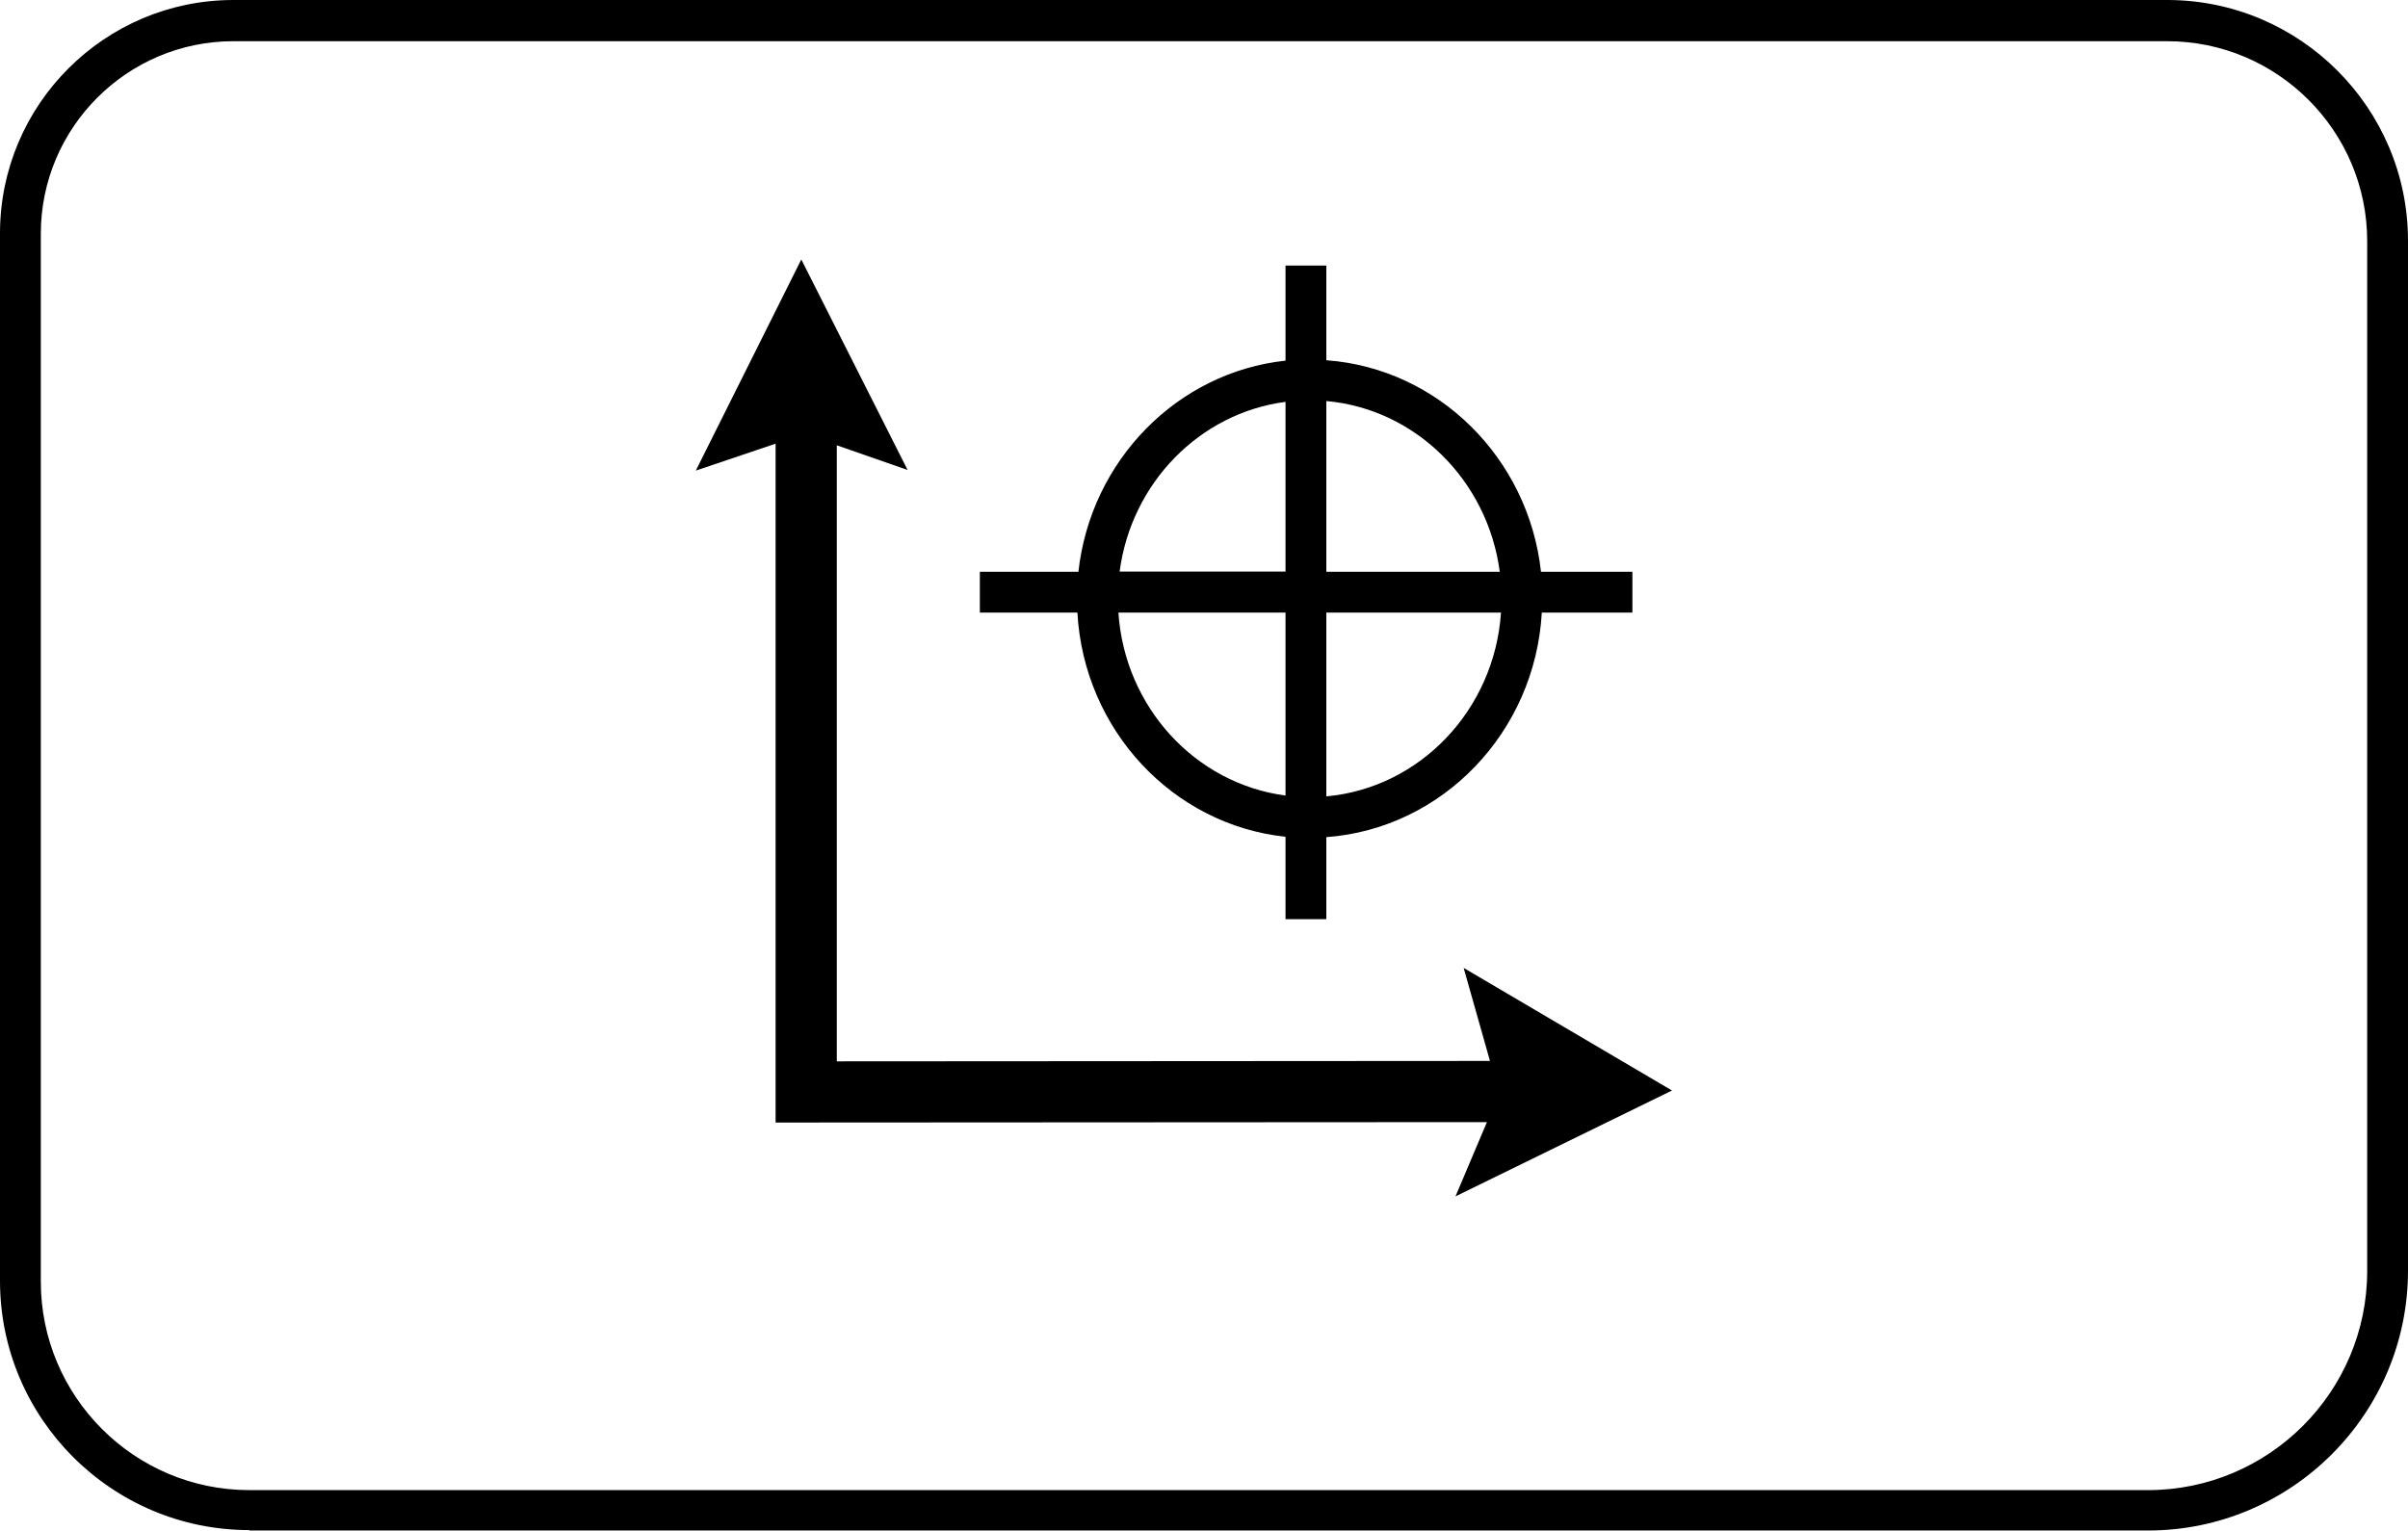
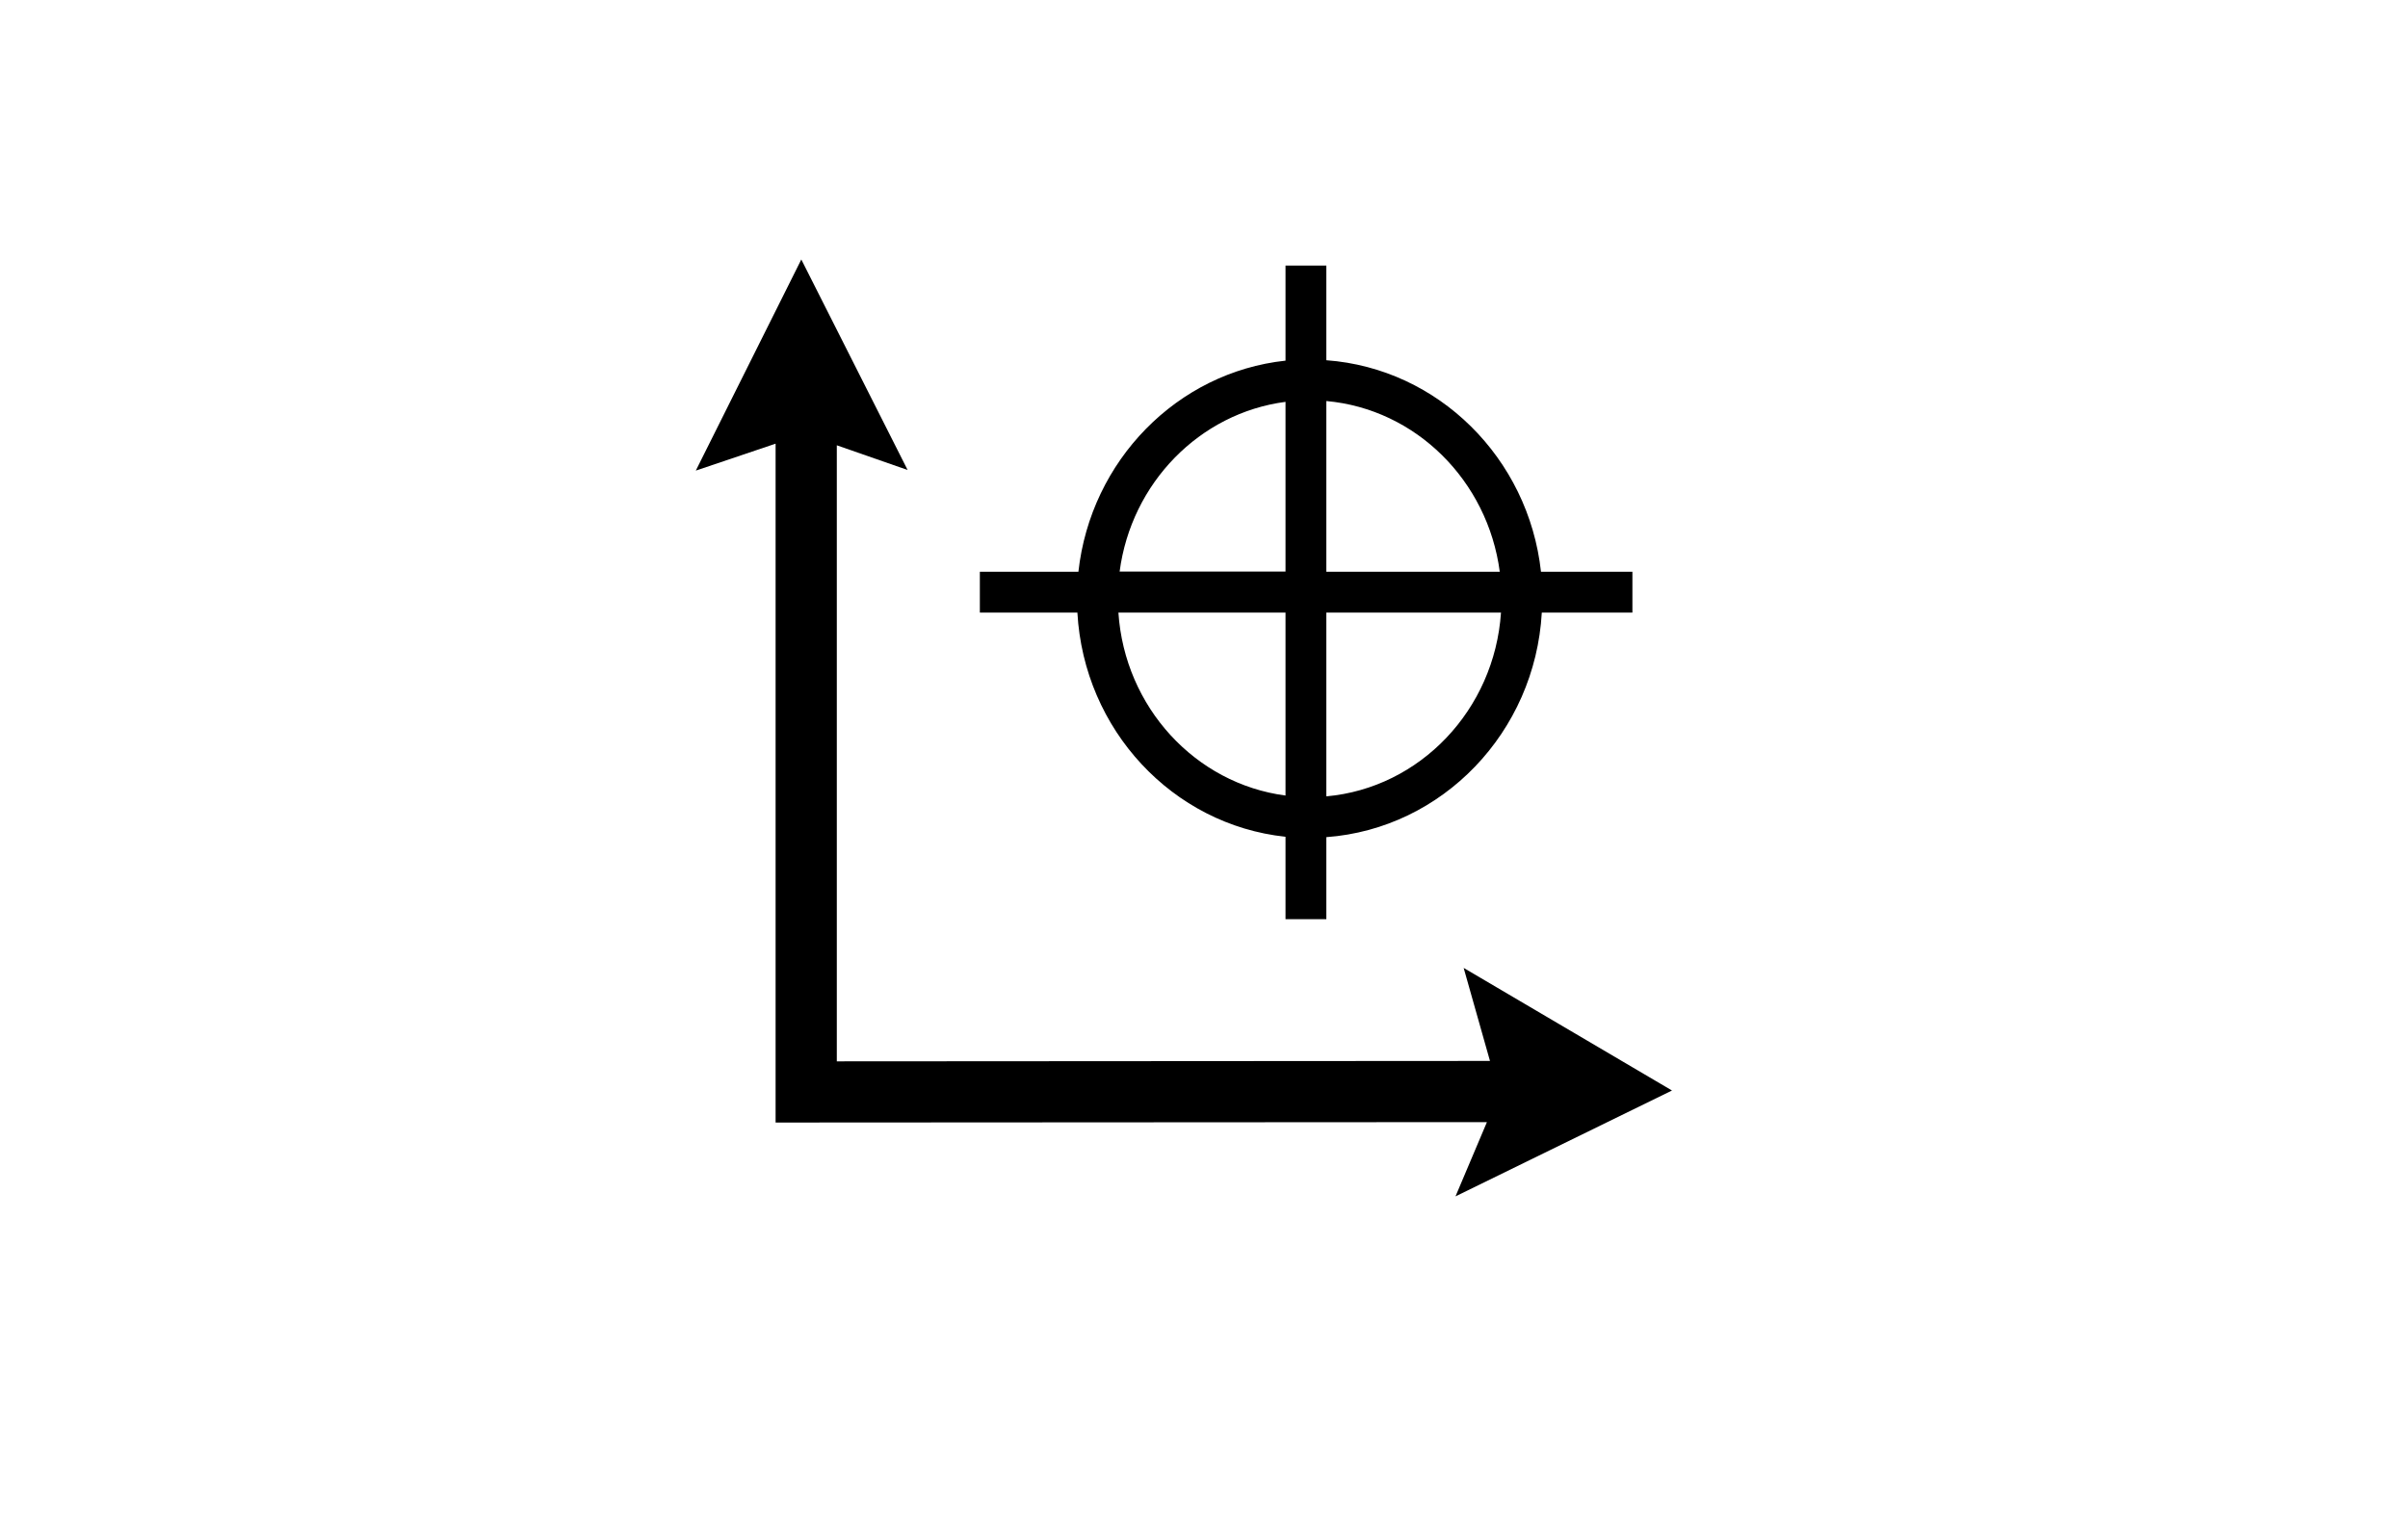
- <svg xmlns="http://www.w3.org/2000/svg" version="1.1" viewBox="0 0 118.01 75.03" width="118.01" height="75.03">
-   <g transform="translate(-683.47, -22.77)">
-     <path d="m695.69 97.8h93.05c7.02 0 12.74-5.71 12.74-12.74v-50.49c0-6.5-5.29-11.8-11.8-11.8h-94.77c-6.31 0-11.44 5.13-11.44 11.44v51.35c0 6.74 5.48 12.22 12.22 12.22zm-10.22-63.57c0-5.21 4.24-9.44 9.44-9.44h94.77c5.4 0 9.8 4.4 9.8 9.8v50.49c0 5.92-4.82 10.74-10.74 10.74h-93.05c-5.64 0-10.22-4.59-10.22-10.22v-51.35z" />
+ <svg xmlns="http://www.w3.org/2000/svg" width="118.01" height="75.03" version="1.1" viewBox="0 0 118.01 75.03">
+   <g transform="translate(-683.47 -22.77)">
    <path d="m746.47 63.79v4.04h2v-4.02c5.69-0.42 10.23-5.14 10.56-11.01h4.44v-2h-4.48c-0.61-5.57-5.03-9.97-10.52-10.37v-4.64h-2v4.66c-5.31 0.57-9.55 4.9-10.15 10.35h-4.83v2h4.78c0.32 5.75 4.67 10.4 10.19 10.99zm-8.19-10.99h8.19v8.97c-4.42-0.58-7.88-4.33-8.19-8.97zm10.19 9.01v-9.01h8.56c-0.32 4.77-3.97 8.6-8.56 9.01zm8.5-11.01h-8.5v-8.37c4.38 0.39 7.91 3.9 8.5 8.37zm-10.5-8.33v8.32h-8.13c0.57-4.34 3.92-7.77 8.13-8.32z" />
    <polygon points="754.8 81.42 765.41 76.23 755.2 70.22 756.49 74.78 724.48 74.8 724.48 44.6 727.95 45.81 722.74 35.49 717.57 45.84 721.48 44.52 721.48 77.8 756.34 77.78" />
  </g>
</svg>
